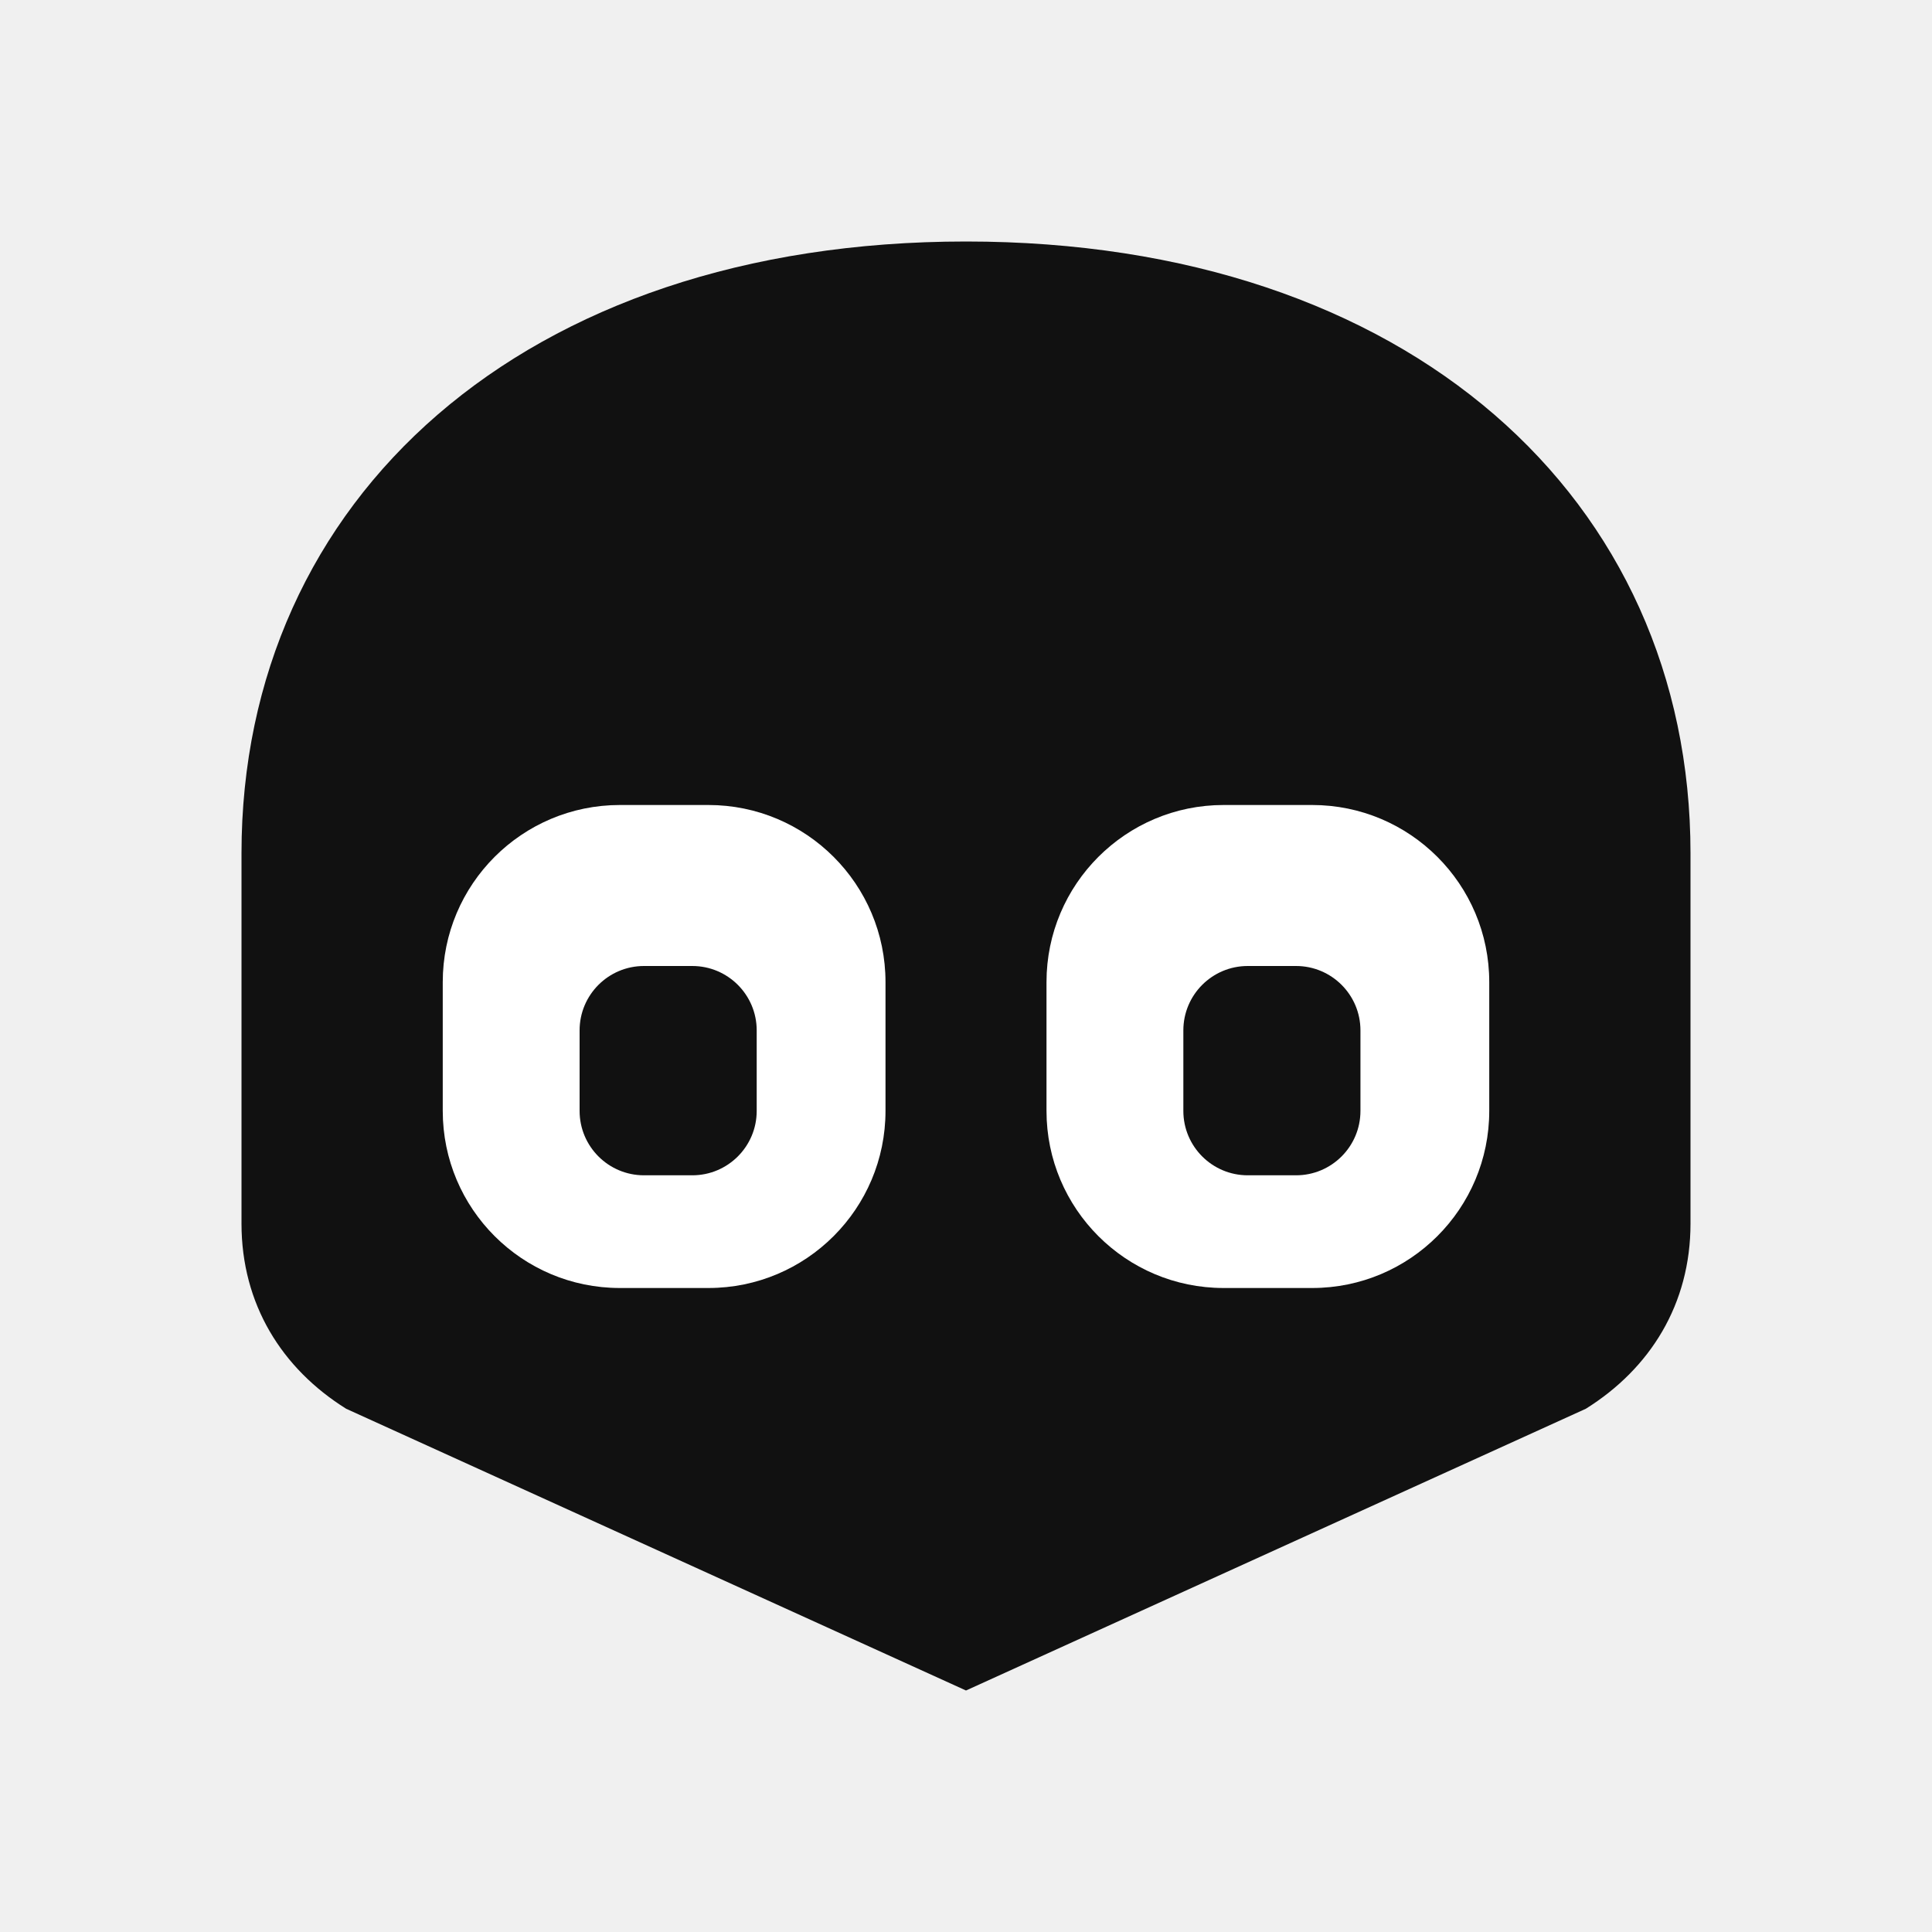
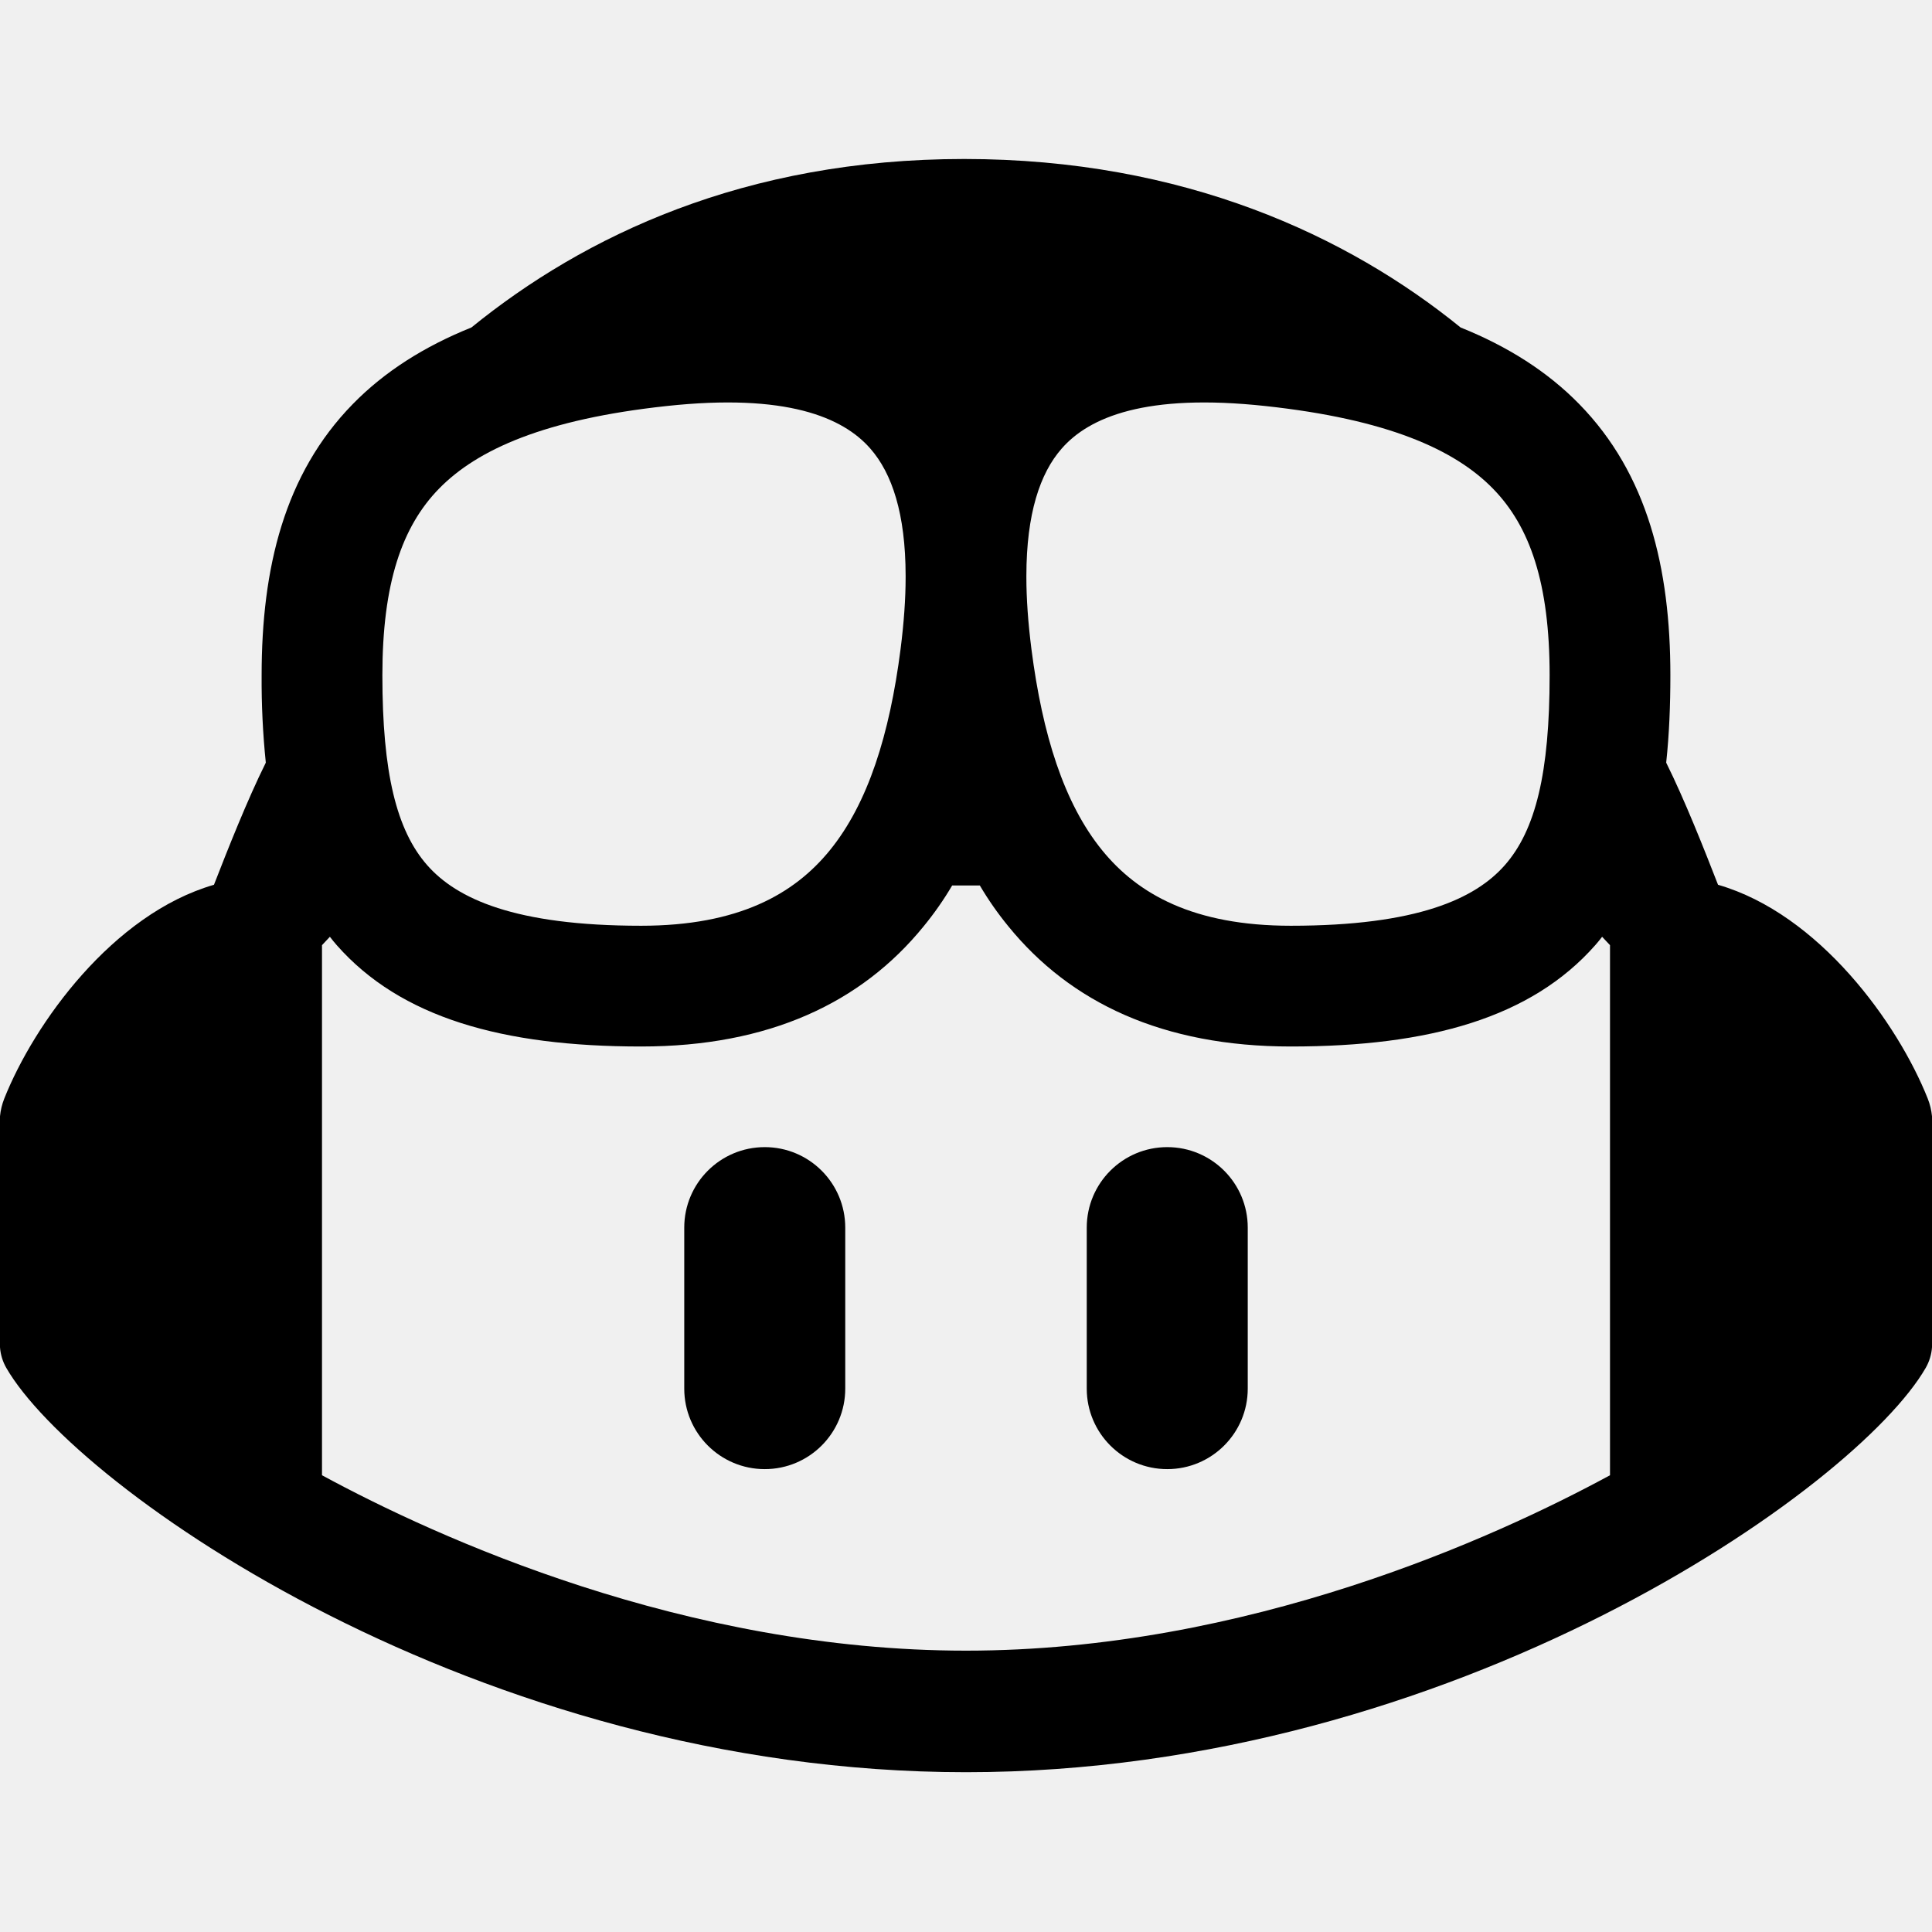
<svg xmlns="http://www.w3.org/2000/svg" viewBox="0 0 24 24">
-   <path fill="#111" d="M12 3C6.5 3 3 6.2 3 10.6v4.6c0 1 .5 1.8 1.3 2.3L12 21l7.7-3.5c.8-.5 1.3-1.3 1.3-2.3v-4.6C21 6.2 17.5 3 12 3z" />
-   <rect x="5.5" y="10" width="5.5" height="6" rx="2.2" fill="#fff" />
-   <rect x="13" y="10" width="5.5" height="6" rx="2.2" fill="#fff" />
-   <rect x="7.2" y="12" width="2.2" height="2.6" rx=".8" fill="#111" />
-   <rect x="14.7" y="12" width="2.2" height="2.6" rx=".8" fill="#111" />
+   <path d="M23.922 16.992c-.861 1.495-5.859 5.023-11.922 5.023S.939 18.487.078 16.992A.6.6 0 0 1 0 16.736v-2.869a.8.8 0 0 1 .053-.22c.372-.935 1.347-2.292 2.605-2.656.167-.429.414-1.055.644-1.517a10 10 0 0 1-.052-1.086c0-1.331.282-2.499 1.132-3.368.397-.406.89-.717 1.474-.952 1.399-1.136 3.392-2.093 6.122-2.093s4.767.957 6.166 2.093c.584.235 1.077.546 1.474.952.85.869 1.132 2.037 1.132 3.368 0 .368-.014.733-.052 1.086.23.462.477 1.088.644 1.517 1.258.364 2.233 1.721 2.605 2.656a.8.8 0 0 1 .053.22v2.869a.6.6 0 0 1-.078.256M12.172 11h-.344a4 4 0 0 1-.355.508C10.703 12.455 9.555 13 7.965 13c-1.725 0-2.989-.359-3.782-1.259a2 2 0 0 1-.085-.104L4 11.741v6.585c1.435.779 4.514 2.179 8 2.179s6.565-1.4 8-2.179v-6.585l-.098-.104s-.033.045-.085.104c-.793.9-2.057 1.259-3.782 1.259-1.59 0-2.738-.545-3.508-1.492a4 4 0 0 1-.355-.508h-.016zm.641-2.935c.136 1.057.403 1.913.878 2.497.442.544 1.134.938 2.344.938 1.573 0 2.292-.337 2.657-.751.384-.435.558-1.15.558-2.361 0-1.14-.243-1.847-.705-2.319-.477-.488-1.319-.862-2.824-1.025-1.487-.161-2.192.138-2.533.529-.269.307-.437.808-.438 1.578v.021q0 .397.063.893m-1.626 0q.063-.496.063-.894v-.02c-.001-.77-.169-1.271-.438-1.578-.341-.391-1.046-.69-2.533-.529-1.505.163-2.347.537-2.824 1.025-.462.472-.705 1.179-.705 2.319 0 1.211.175 1.926.558 2.361.365.414 1.084.751 2.657.751 1.21 0 1.902-.394 2.344-.938.475-.584.742-1.44.878-2.497" />
+   <path d="M14.5 14.25a1 1 0 0 1 1 1v2a1 1 0 0 1-2 0v-2a1 1 0 0 1 1-1m-5 0a1 1 0 0 1 1 1v2a1 1 0 0 1-2 0v-2a1 1 0 0 1 1-1" />
</svg>
